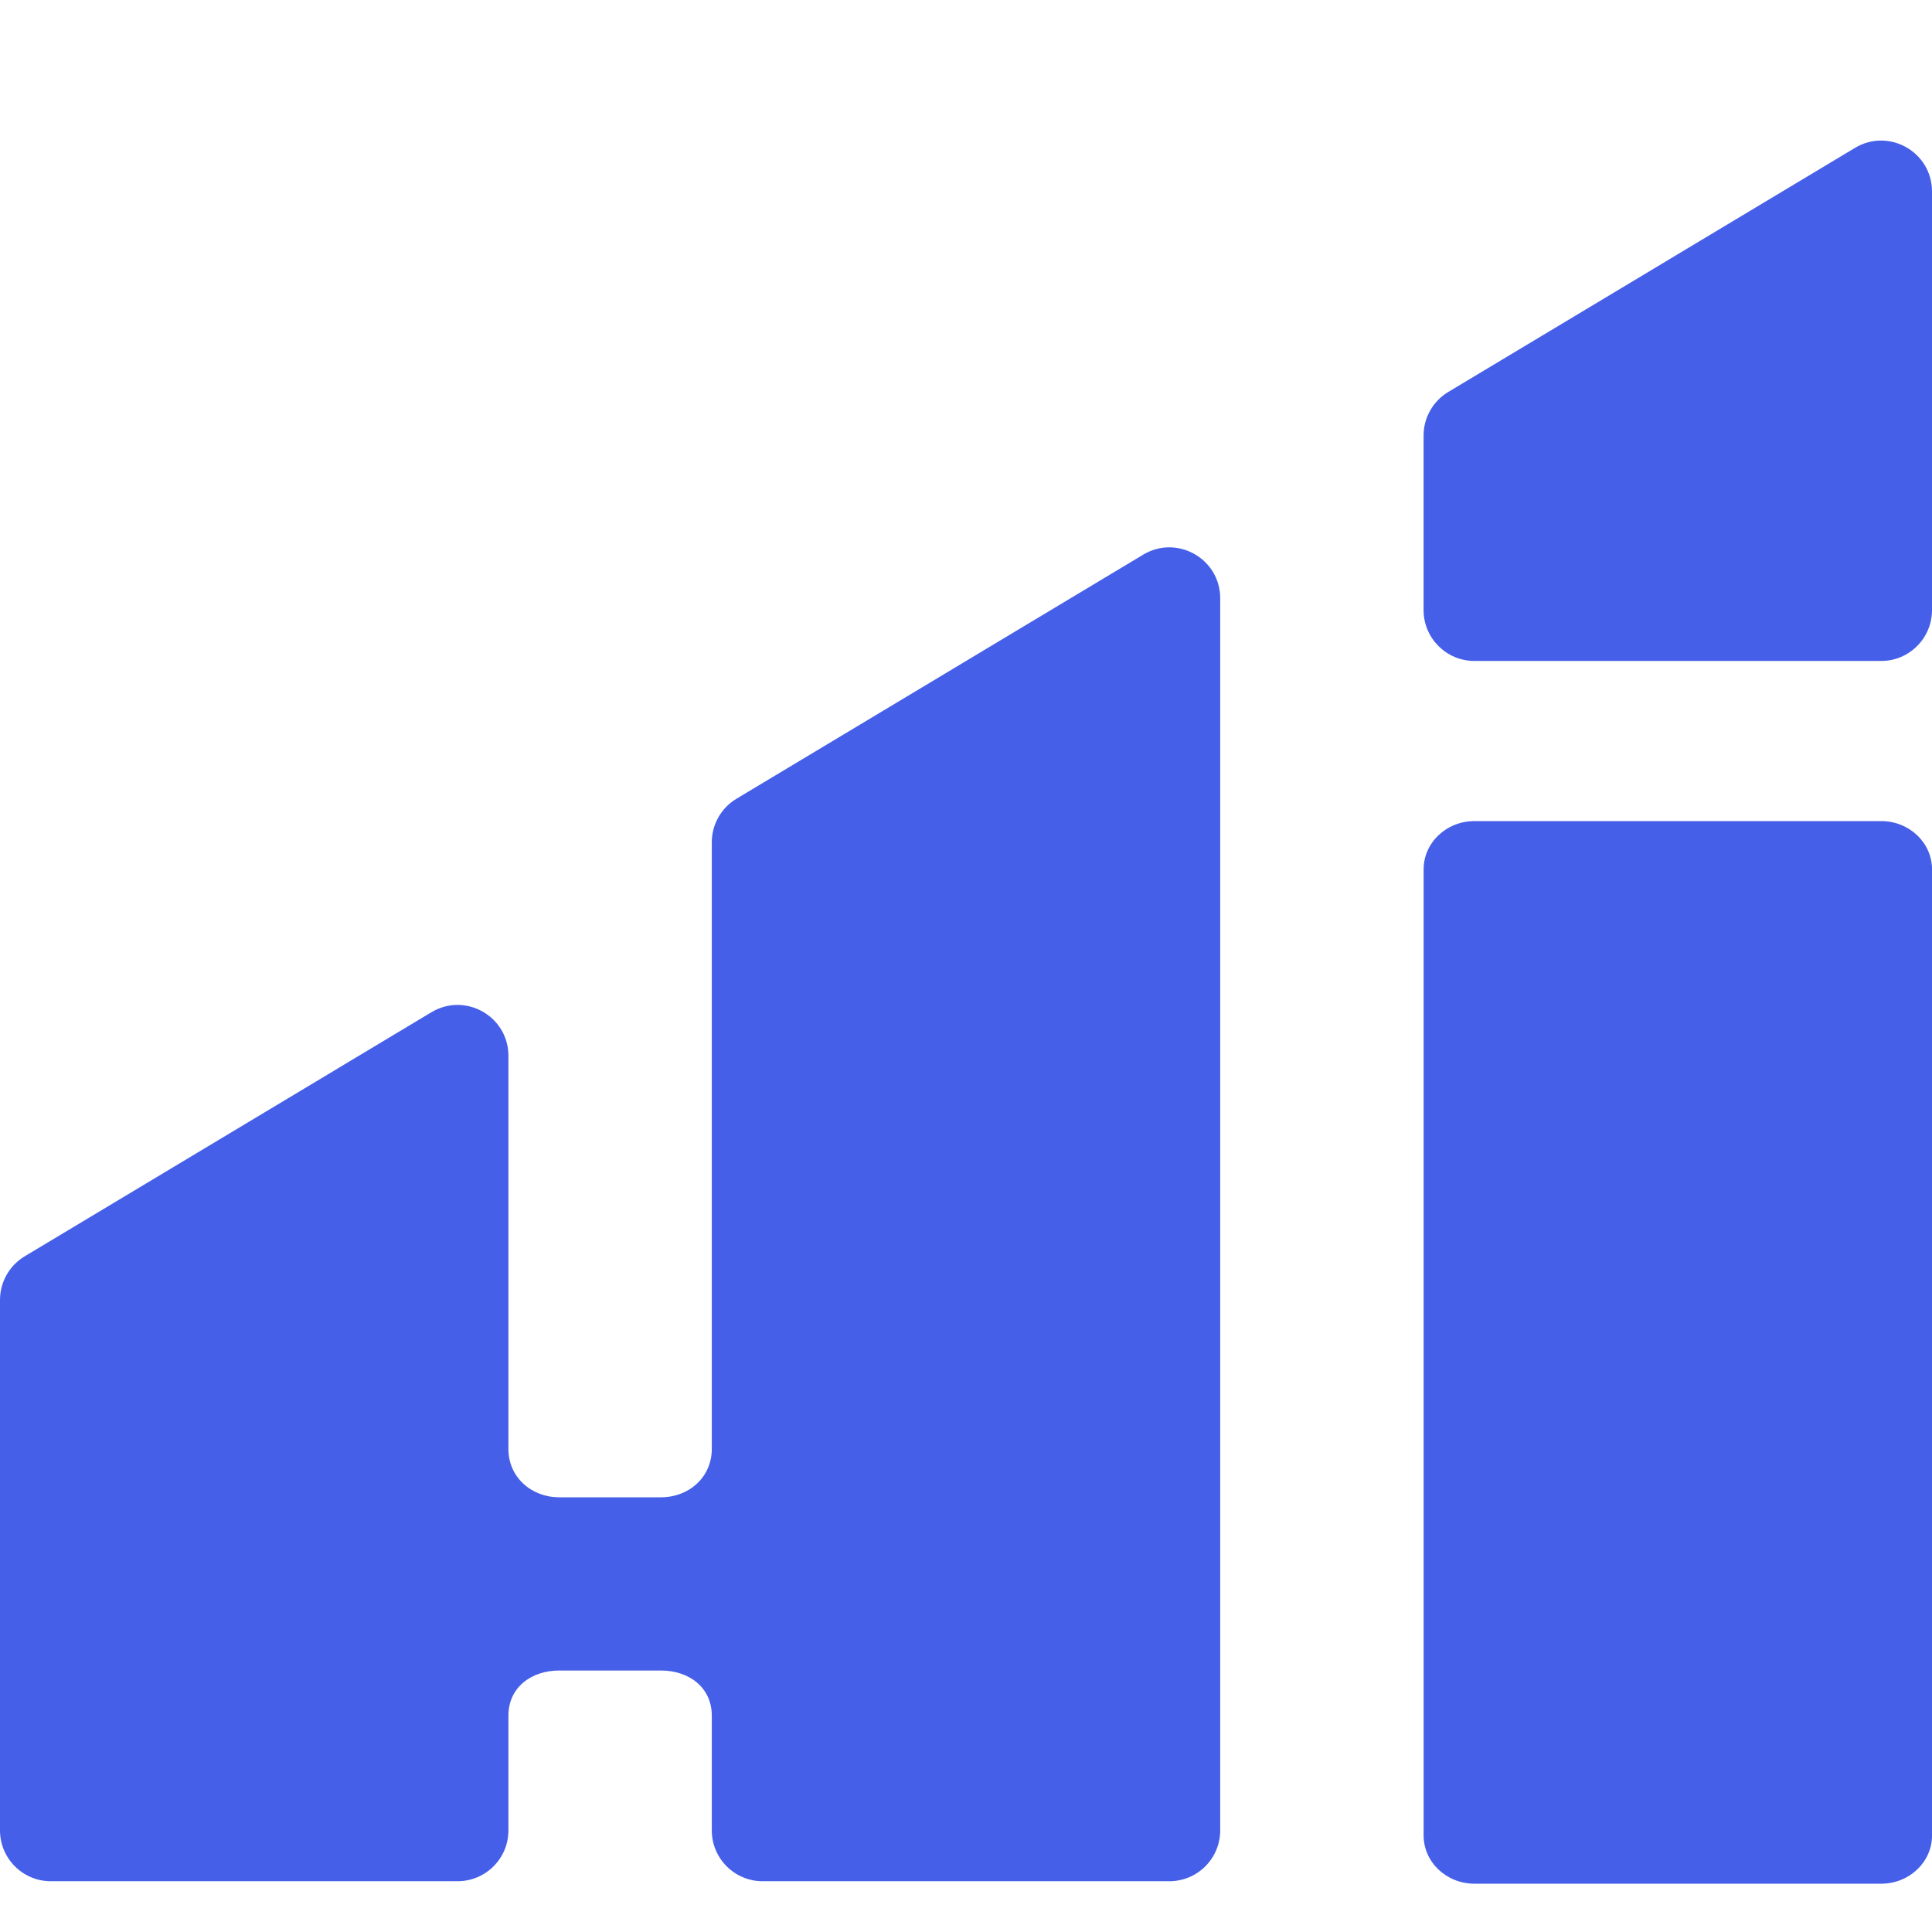
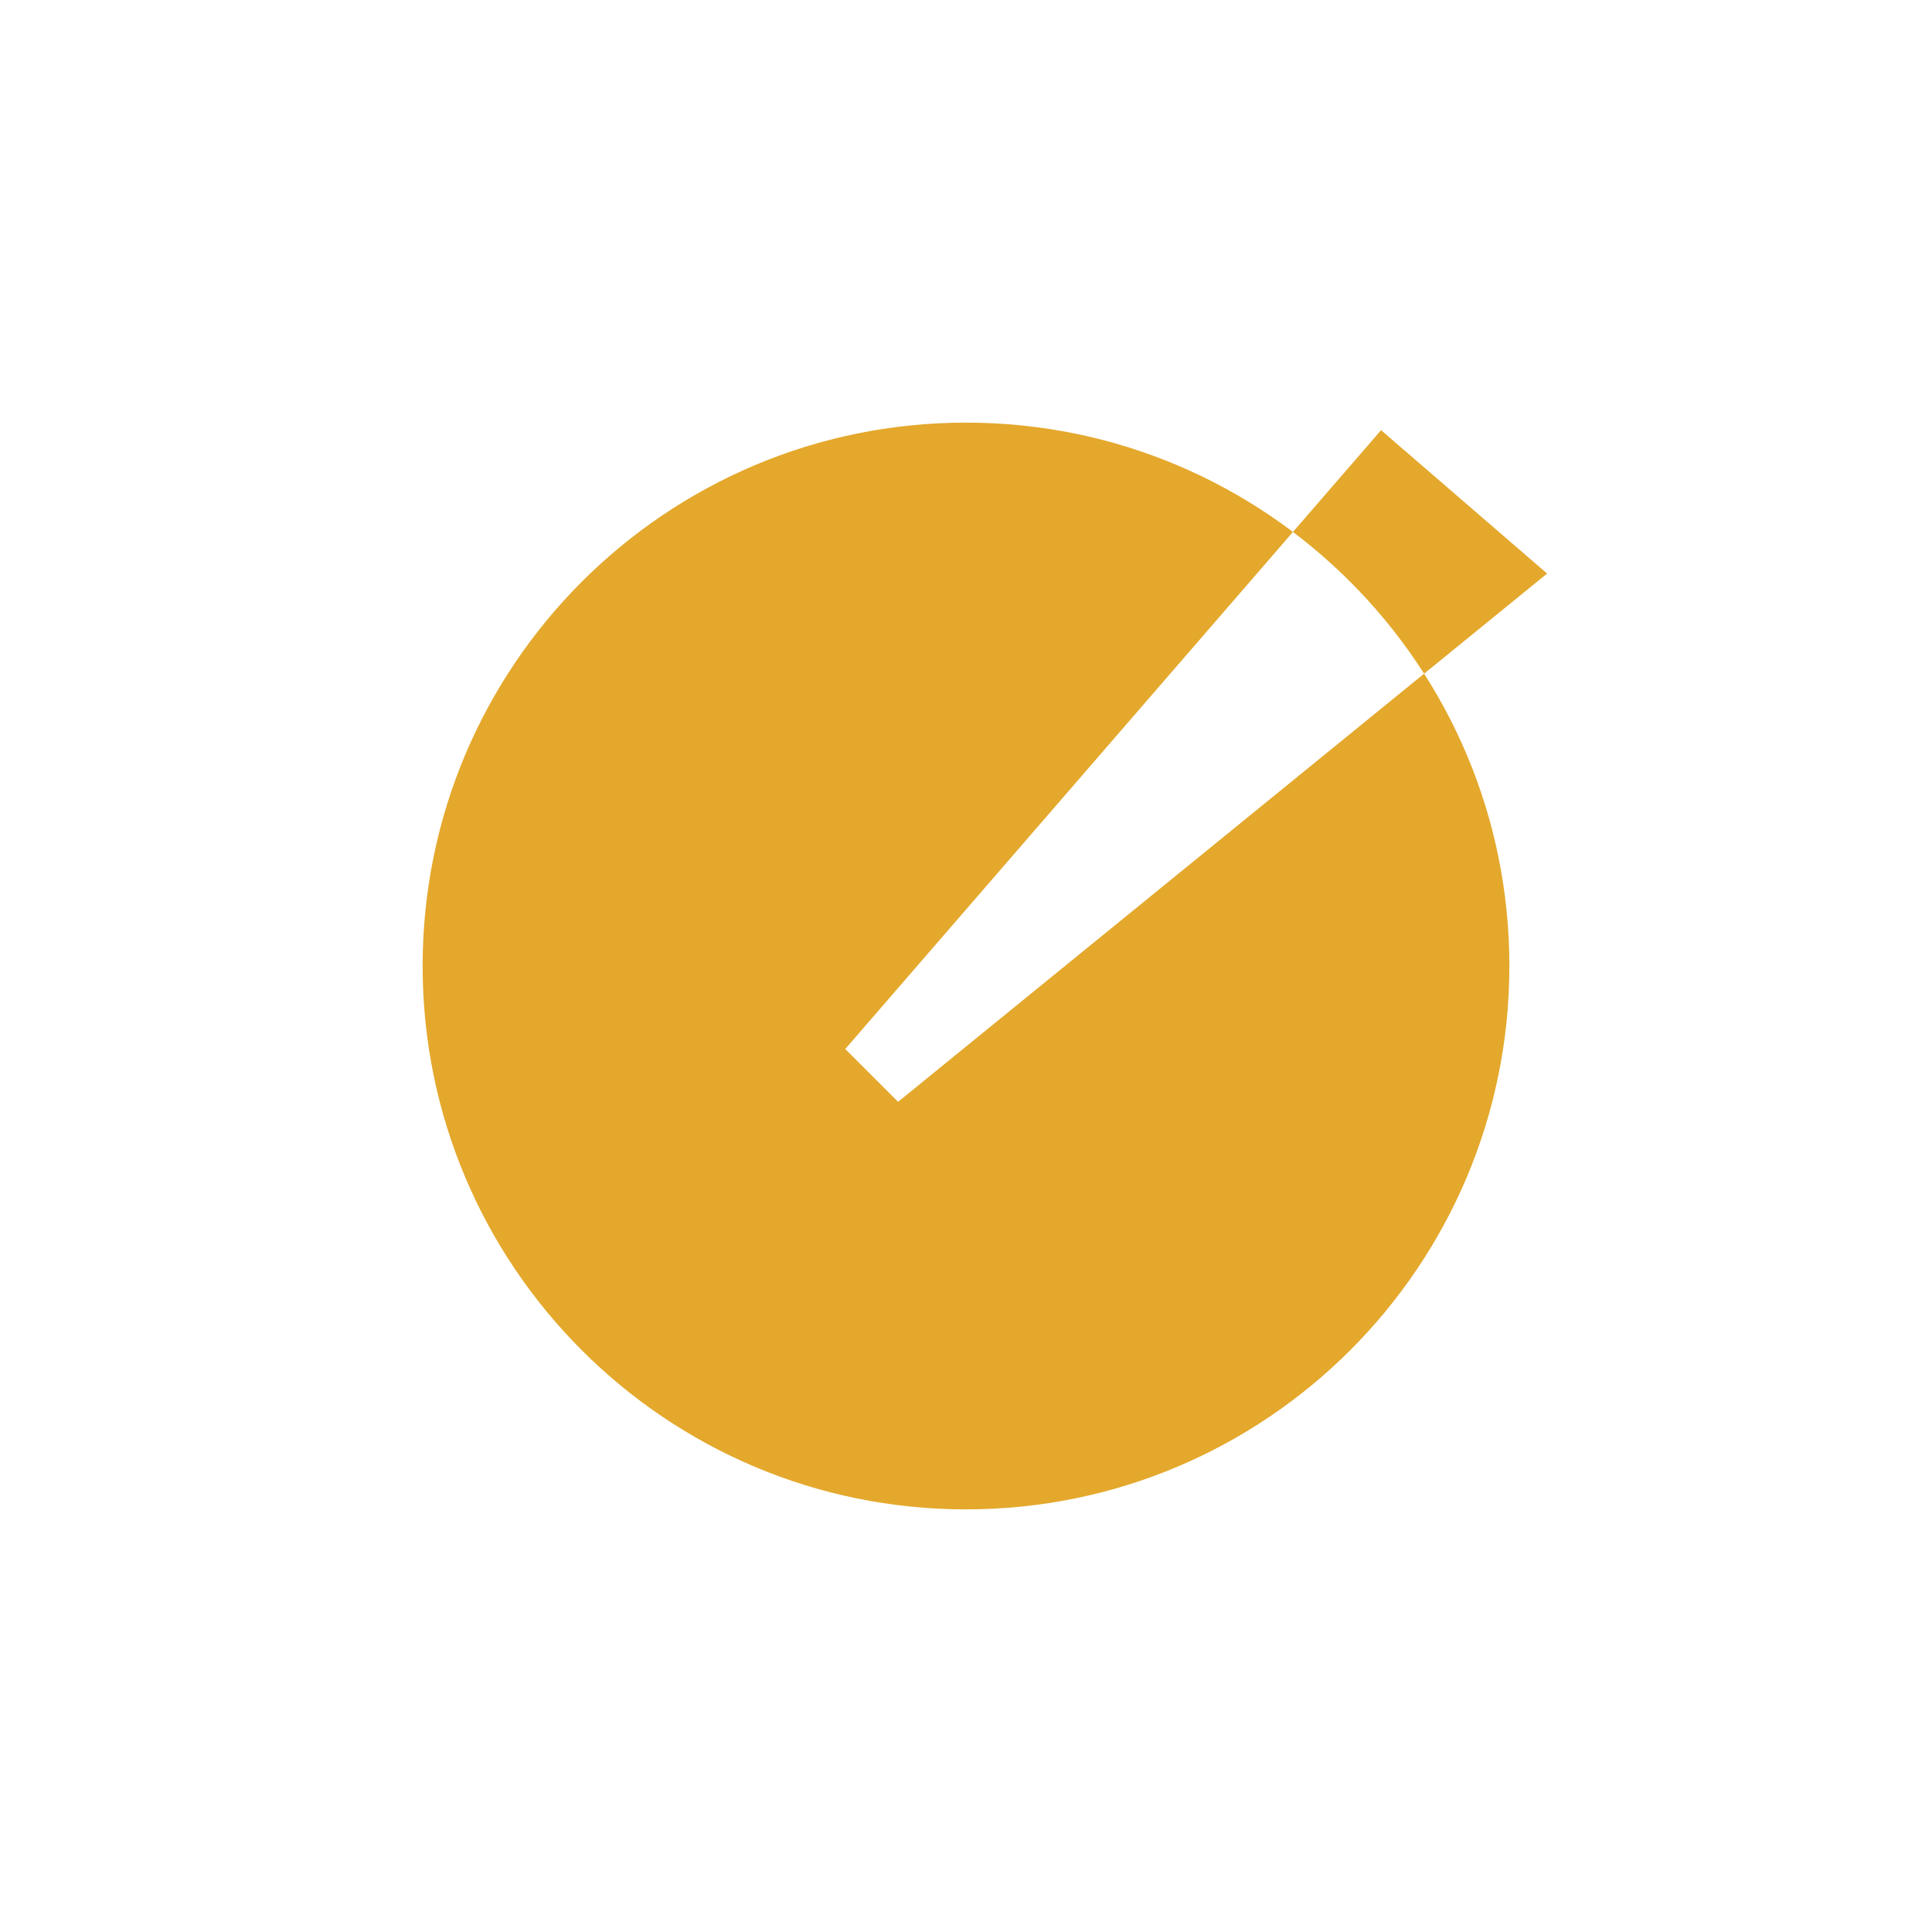
- <svg xmlns="http://www.w3.org/2000/svg" width="64" height="64" viewBox="0 0 64 64" fill="none">
-   <g clip-path="url(#clip0_408_56)">
-     <path d="M47.158 14.428C47.158 13.837 47.468 13.289 47.976 12.984L61.449 4.899C62.572 4.225 64 5.034 64 6.343V20.21C64 21.14 63.246 21.895 62.316 21.895H48.842C47.912 21.895 47.158 21.14 47.158 20.21V14.428Z" fill="#455FE9" />
-     <path fill-rule="evenodd" clip-rule="evenodd" d="M24.397 26.459C23.889 26.764 23.579 27.312 23.579 27.903V43.792L23.579 45.475L23.579 45.476L23.579 48C23.579 48.93 22.825 49.6 21.895 49.6H18.526C17.596 49.6 16.842 48.93 16.842 48V45.475V34.976C16.842 33.667 15.414 32.858 14.291 33.532L0.818 41.617C0.31 41.922 0 42.47 0 43.062V60.634C0 61.564 0.754 62.318 1.684 62.318H15.158C16.088 62.318 16.842 61.564 16.842 60.634V58.949V56.831C16.842 55.901 17.596 55.338 18.526 55.338H21.895C22.825 55.338 23.579 55.901 23.579 56.831V58.949L23.579 60.634C23.579 61.564 24.333 62.318 25.263 62.318H38.737C39.667 62.318 40.421 61.564 40.421 60.634V45.476V43.792V19.818C40.421 18.509 38.993 17.7 37.87 18.374L24.397 26.459Z" fill="#455FE9" />
-     <path d="M47.159 28.8V60.8C47.159 61.684 47.913 62.4 48.843 62.4H62.317C63.247 62.4 64.001 61.684 64.001 60.8V28.8C64.001 27.916 63.247 27.2 62.317 27.2H48.843C47.913 27.2 47.159 27.916 47.159 28.8Z" fill="#455FE9" />
-   </g>
-   <defs>
- 
- </defs>
+ <svg xmlns="http://www.w3.org/2000/svg" viewBox="0 0 256 256" width="64" height="64" fill="none">
+   <path fill-rule="evenodd" clip-rule="evenodd" fill="#E4A82C" d="M56,128 a72,72 0 1,0 144,0 a72,72 0 1,0 -144,0 M112,139 L183,57 L205,76 L119,146 Z" />
</svg>
